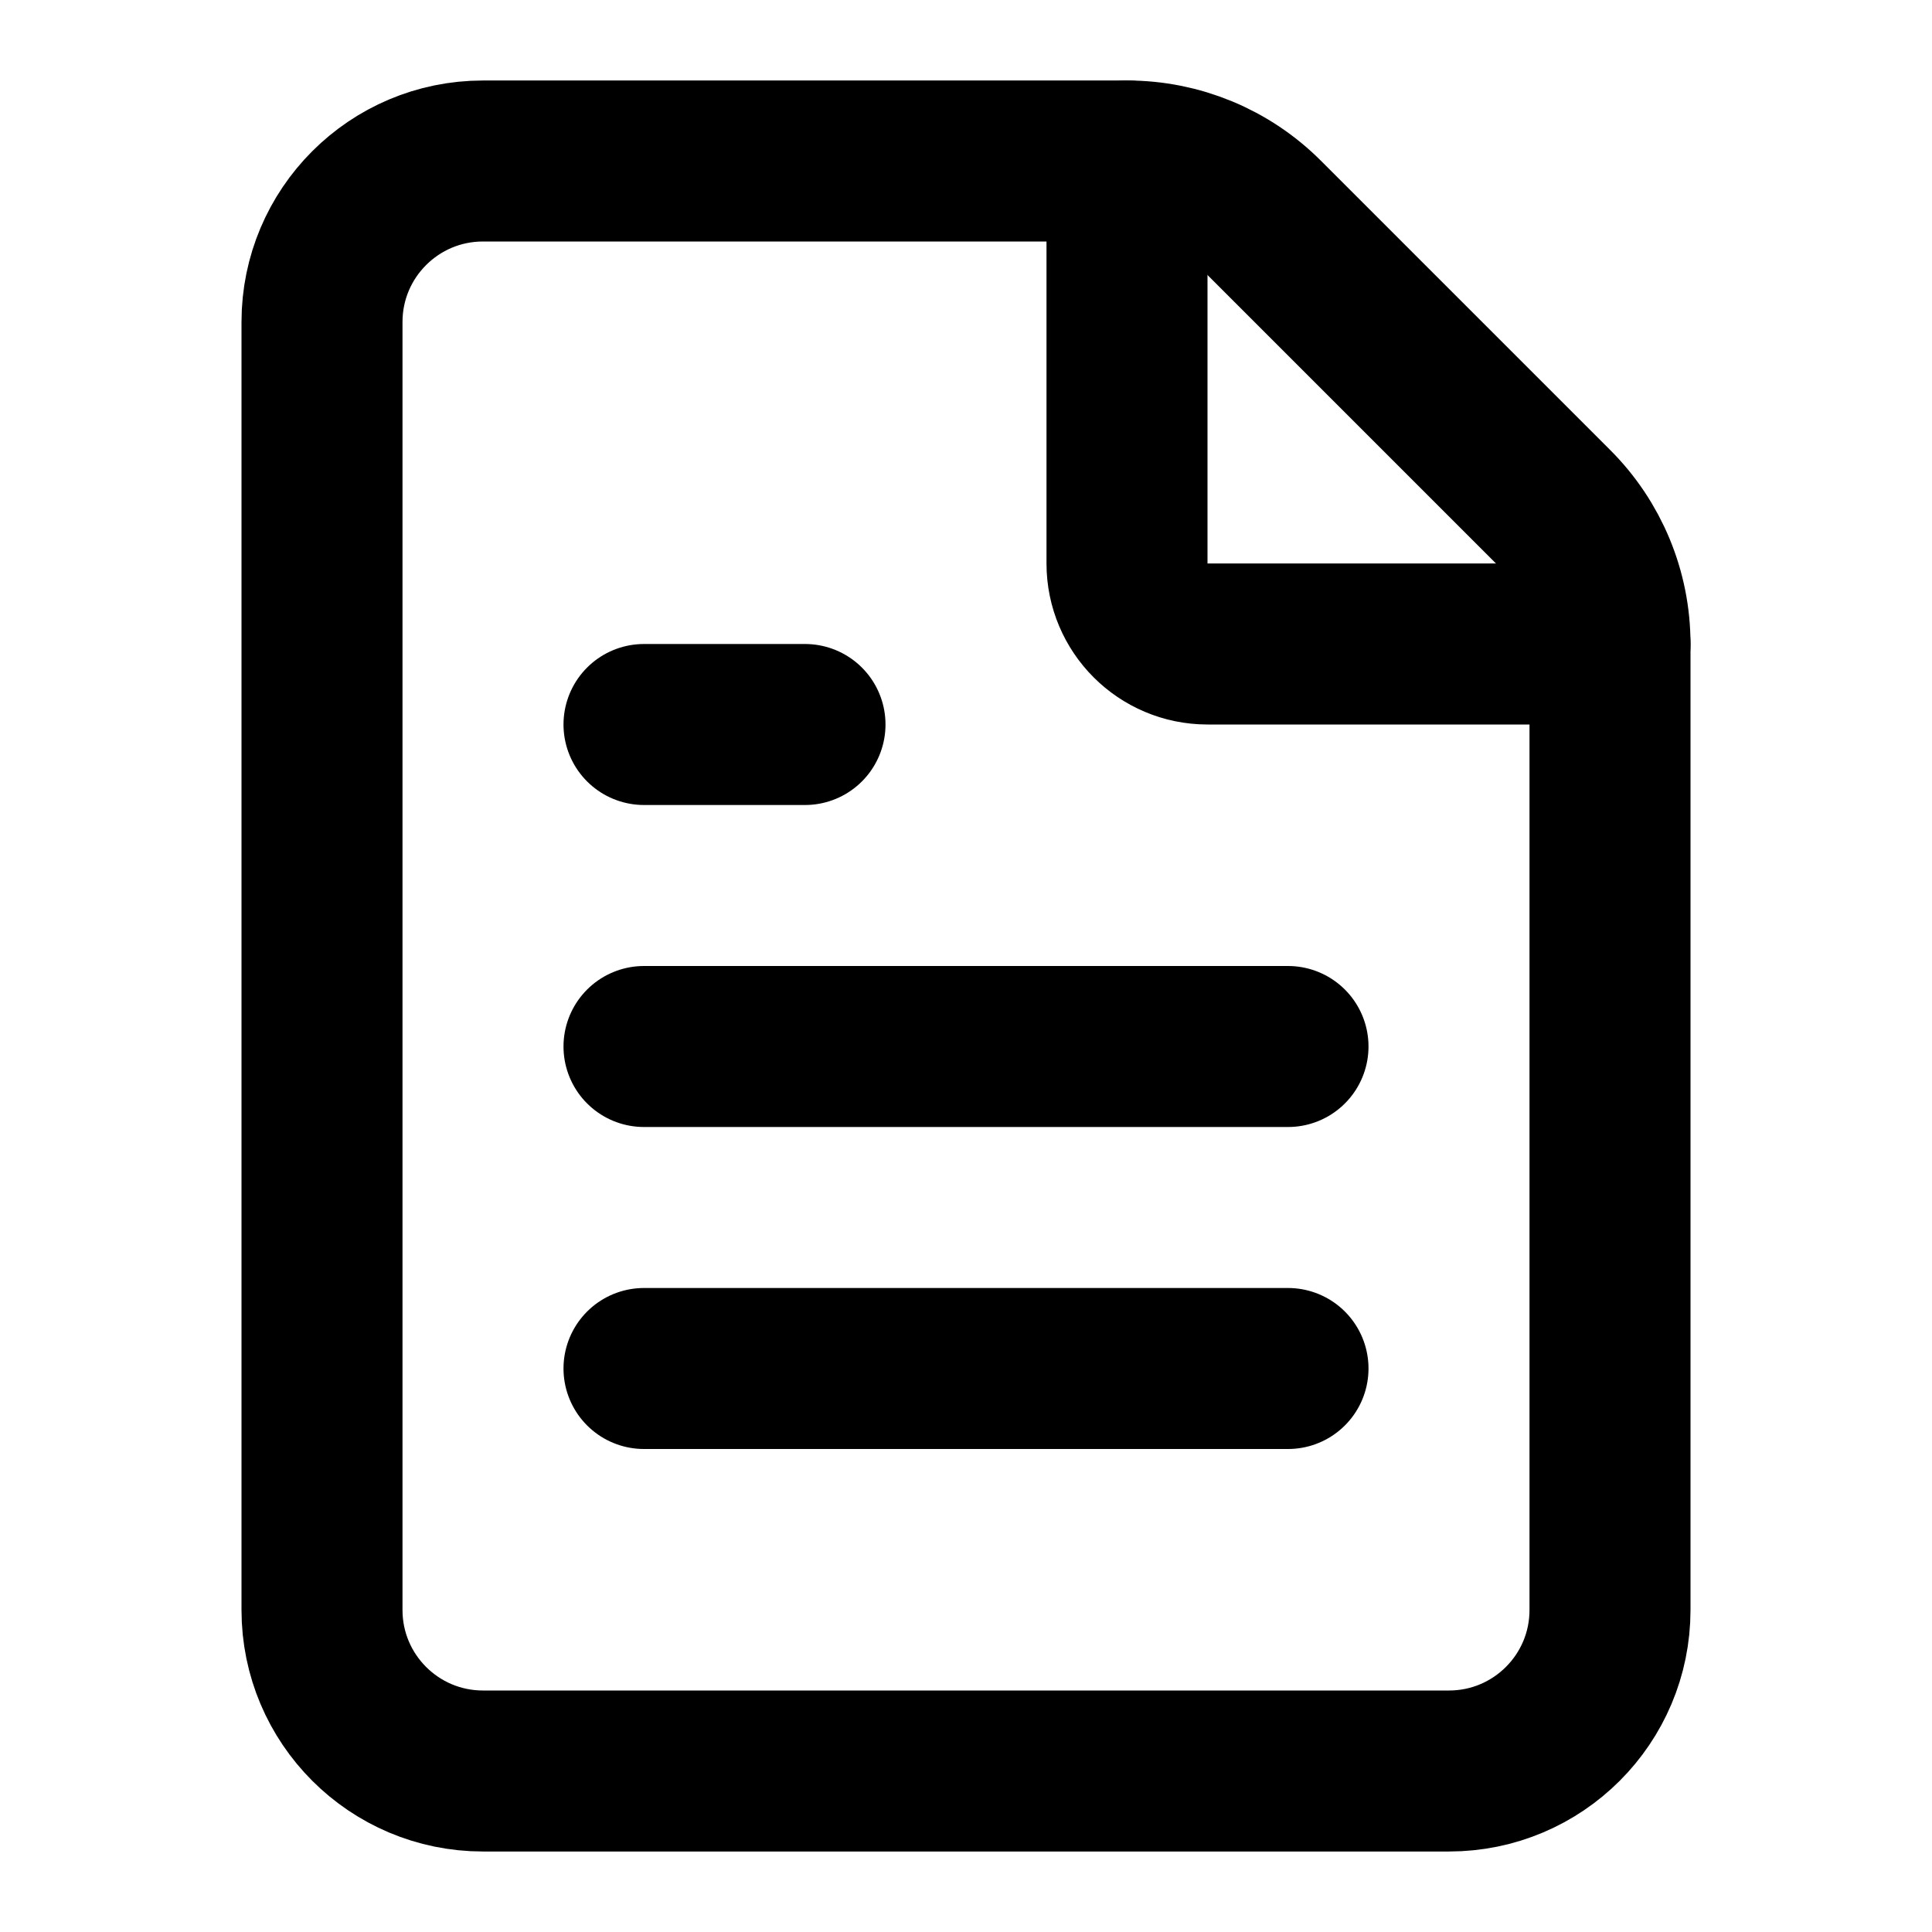
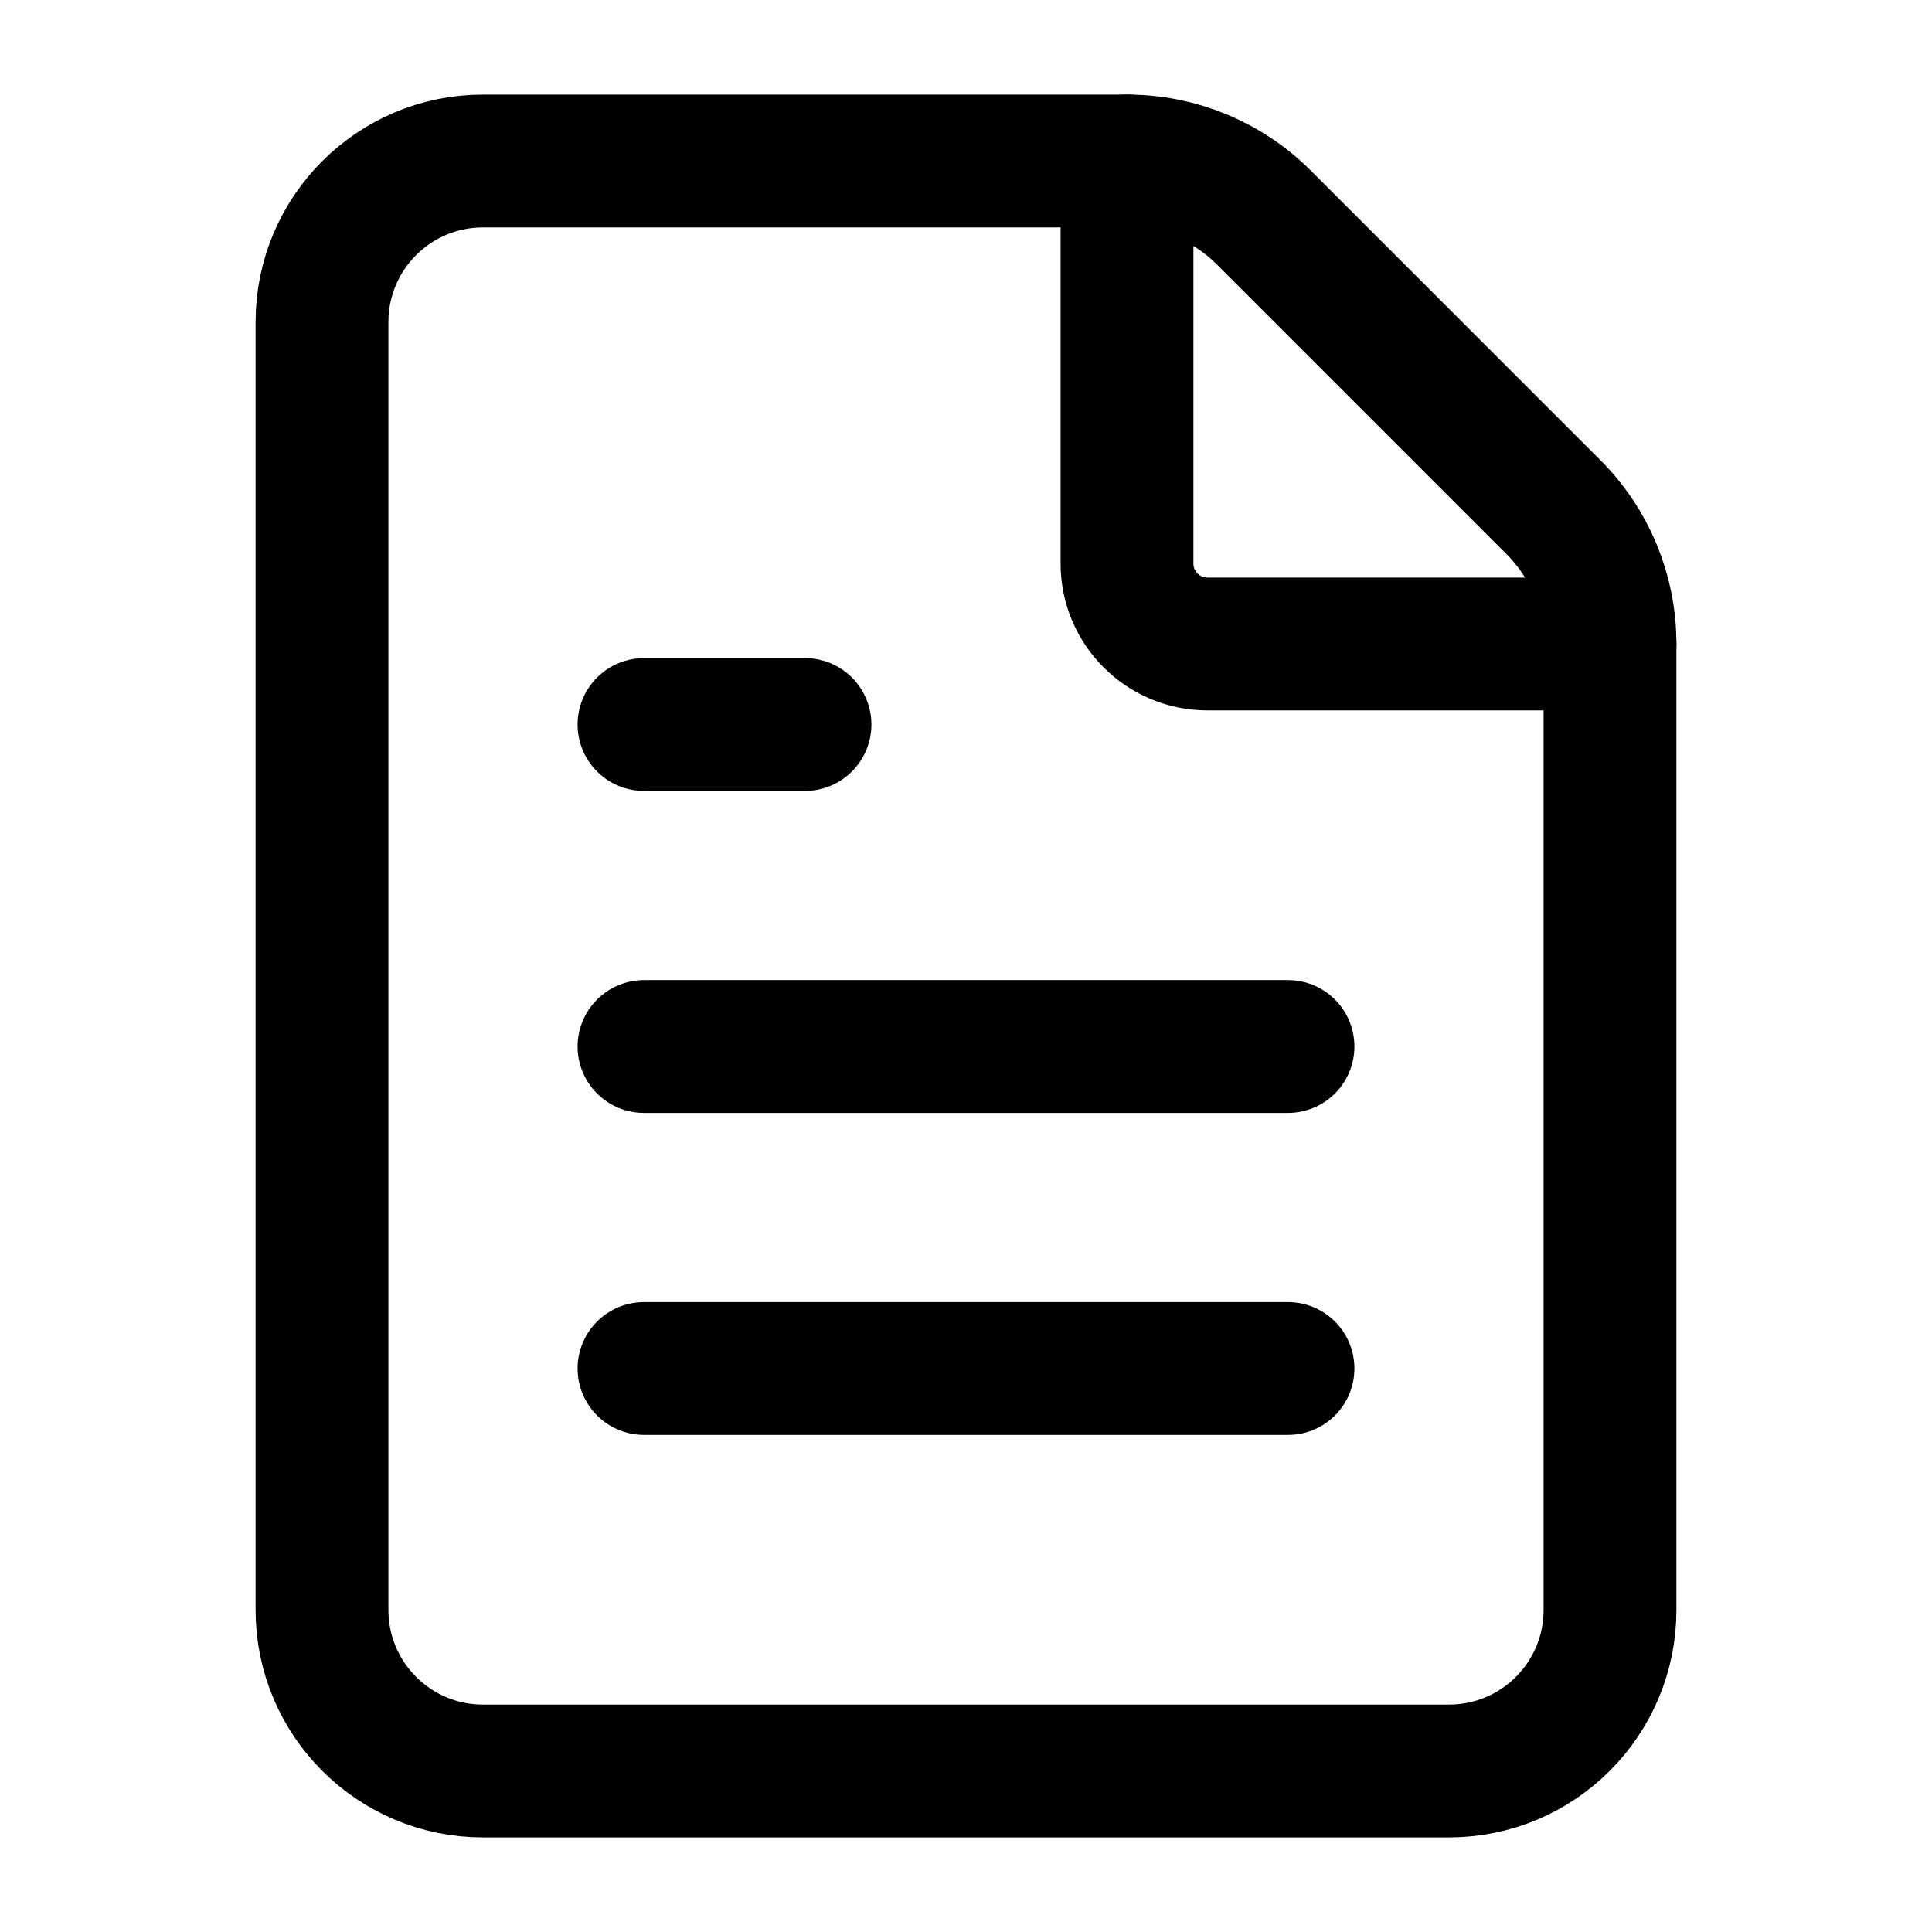
- <svg xmlns="http://www.w3.org/2000/svg" width="24" height="24" viewBox="0 0 24 24" fill="none" stroke="currentColor" stroke-width="2" stroke-linecap="round" stroke-linejoin="round">
+ <svg xmlns="http://www.w3.org/2000/svg" width="24" height="24" viewBox="0 0 24 24" fill="none" stroke="currentColor" stroke-width="1.65" stroke-linecap="round" stroke-linejoin="round">
  <path d="M6 22a2 2 0 0 1-2-2V4a2 2 0 0 1 2-2h8a2.4 2.4 0 0 1 1.704.706l3.588 3.588A2.4 2.4 0 0 1 20 8v12a2 2 0 0 1-2 2z" />
  <path d="M14 2v5a1 1 0 0 0 1 1h5" />
  <path d="M10 9H8" />
  <path d="M16 13H8" />
  <path d="M16 17H8" />
</svg>
